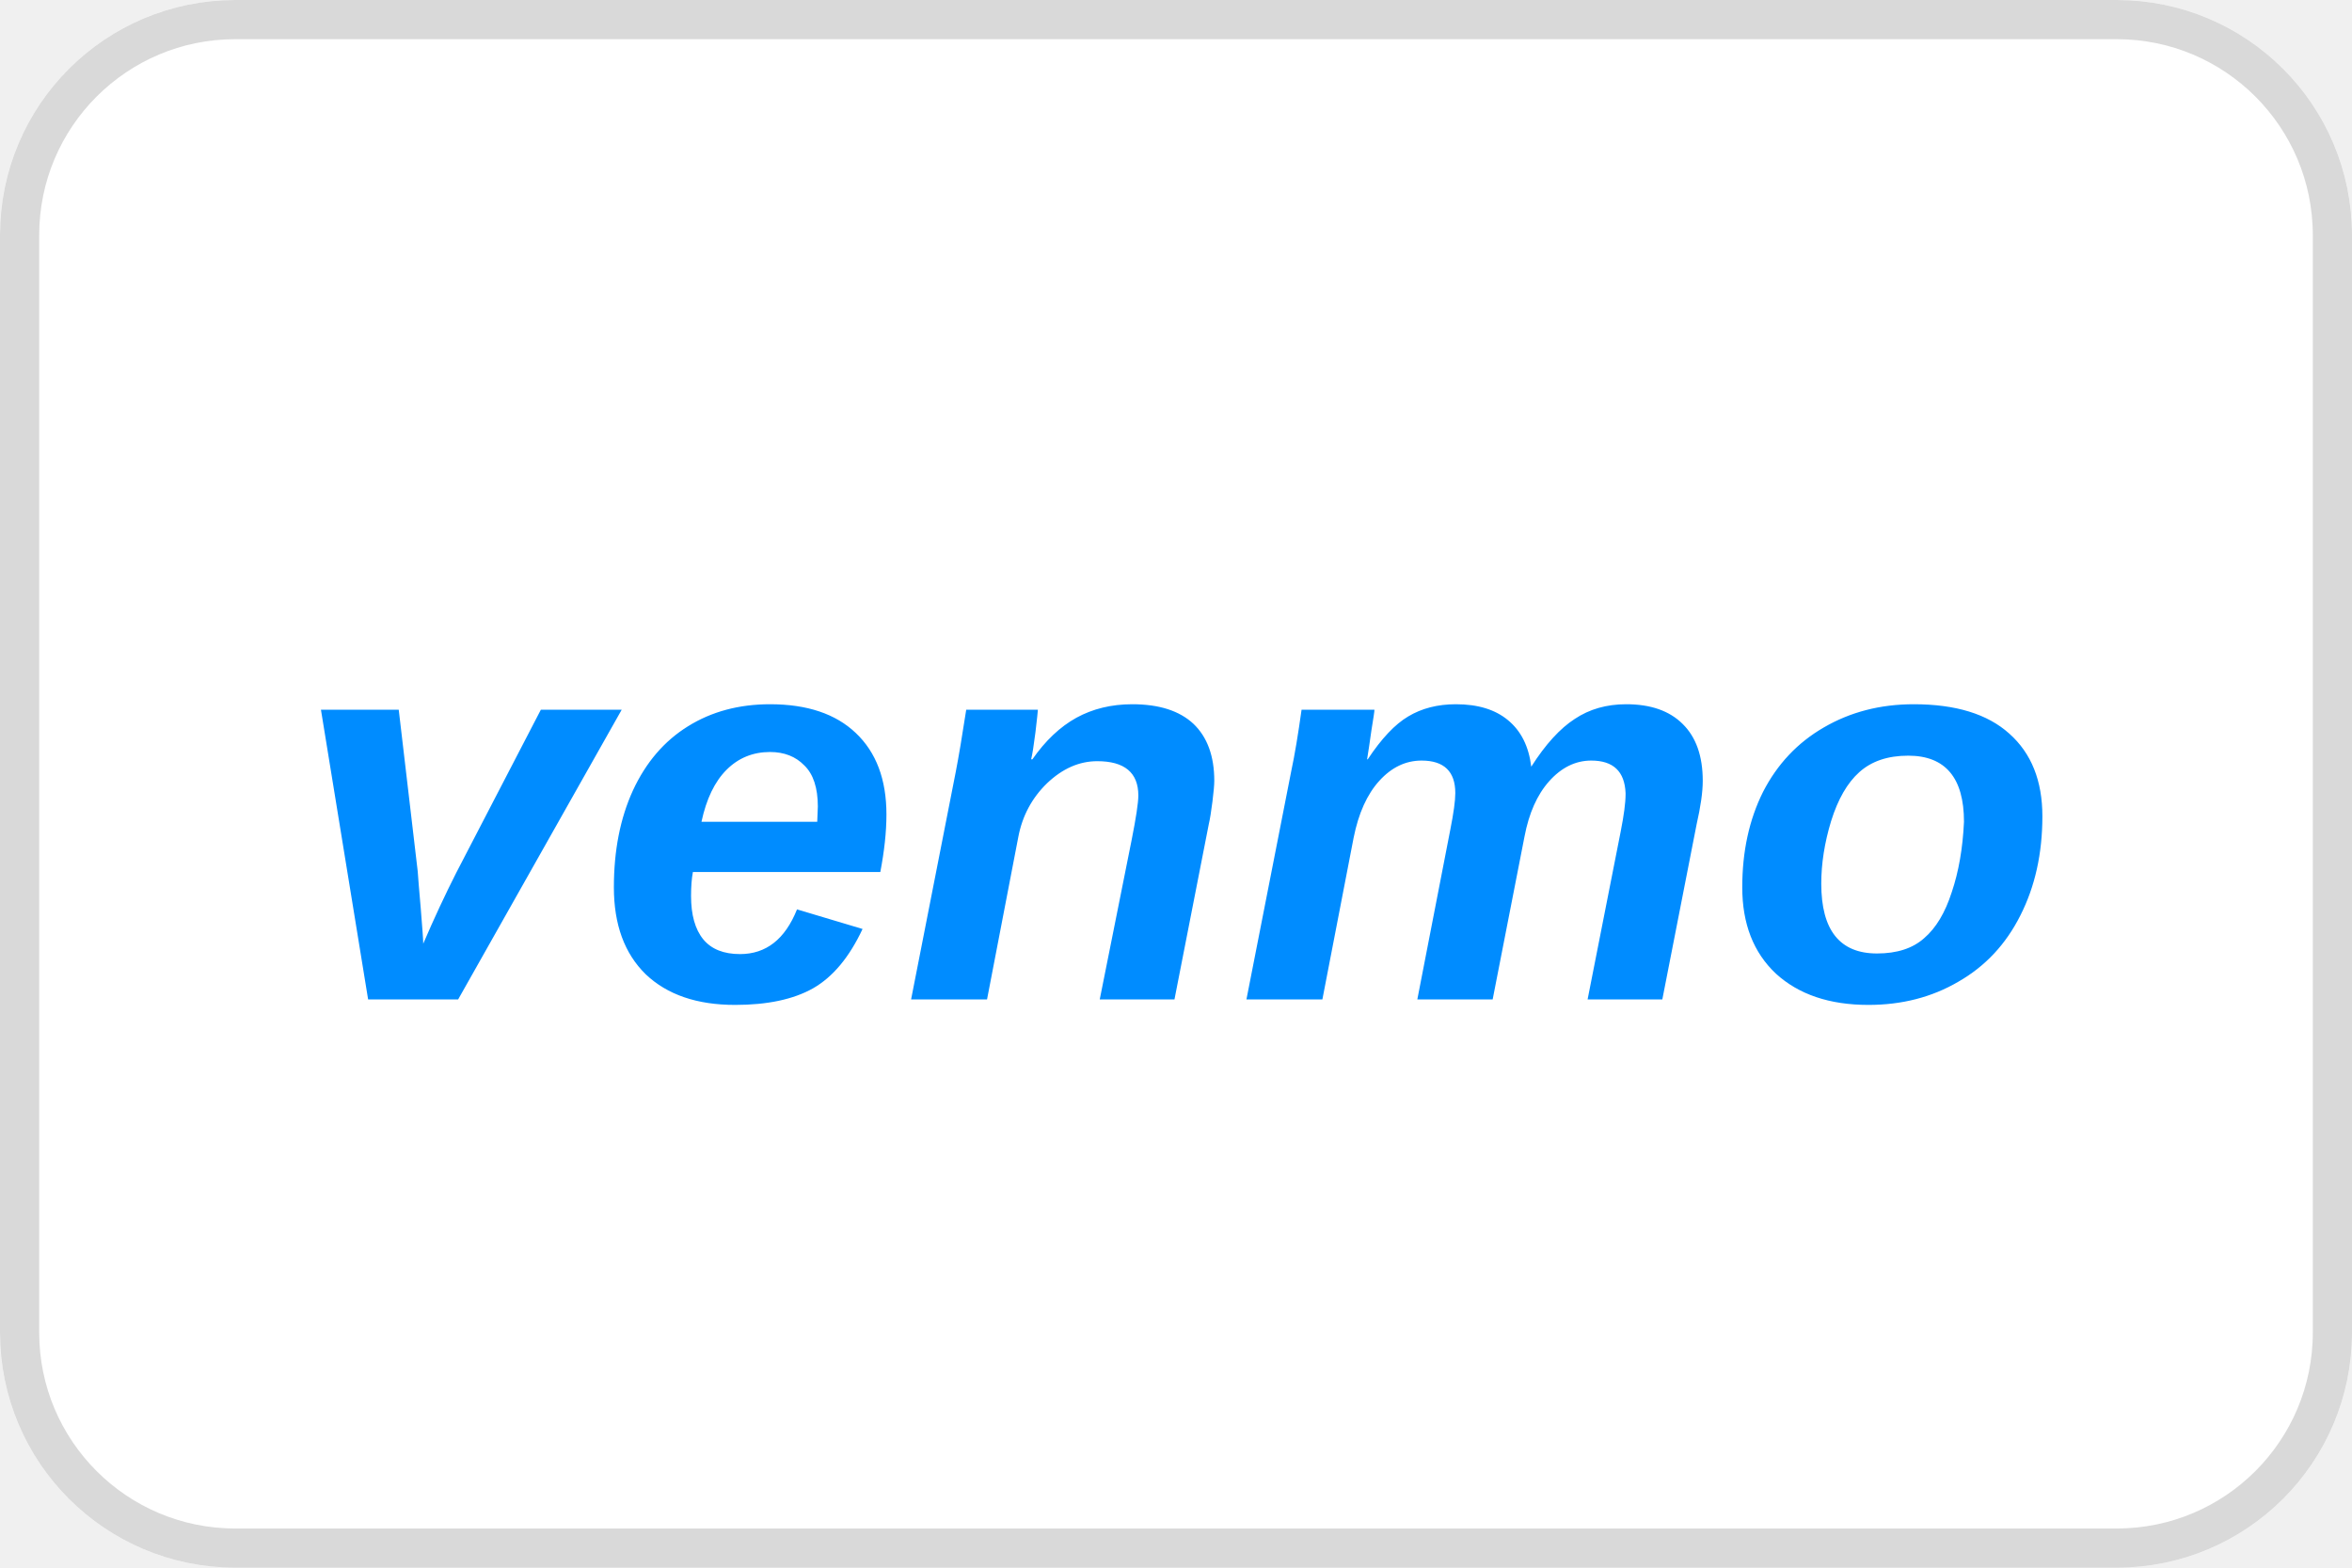
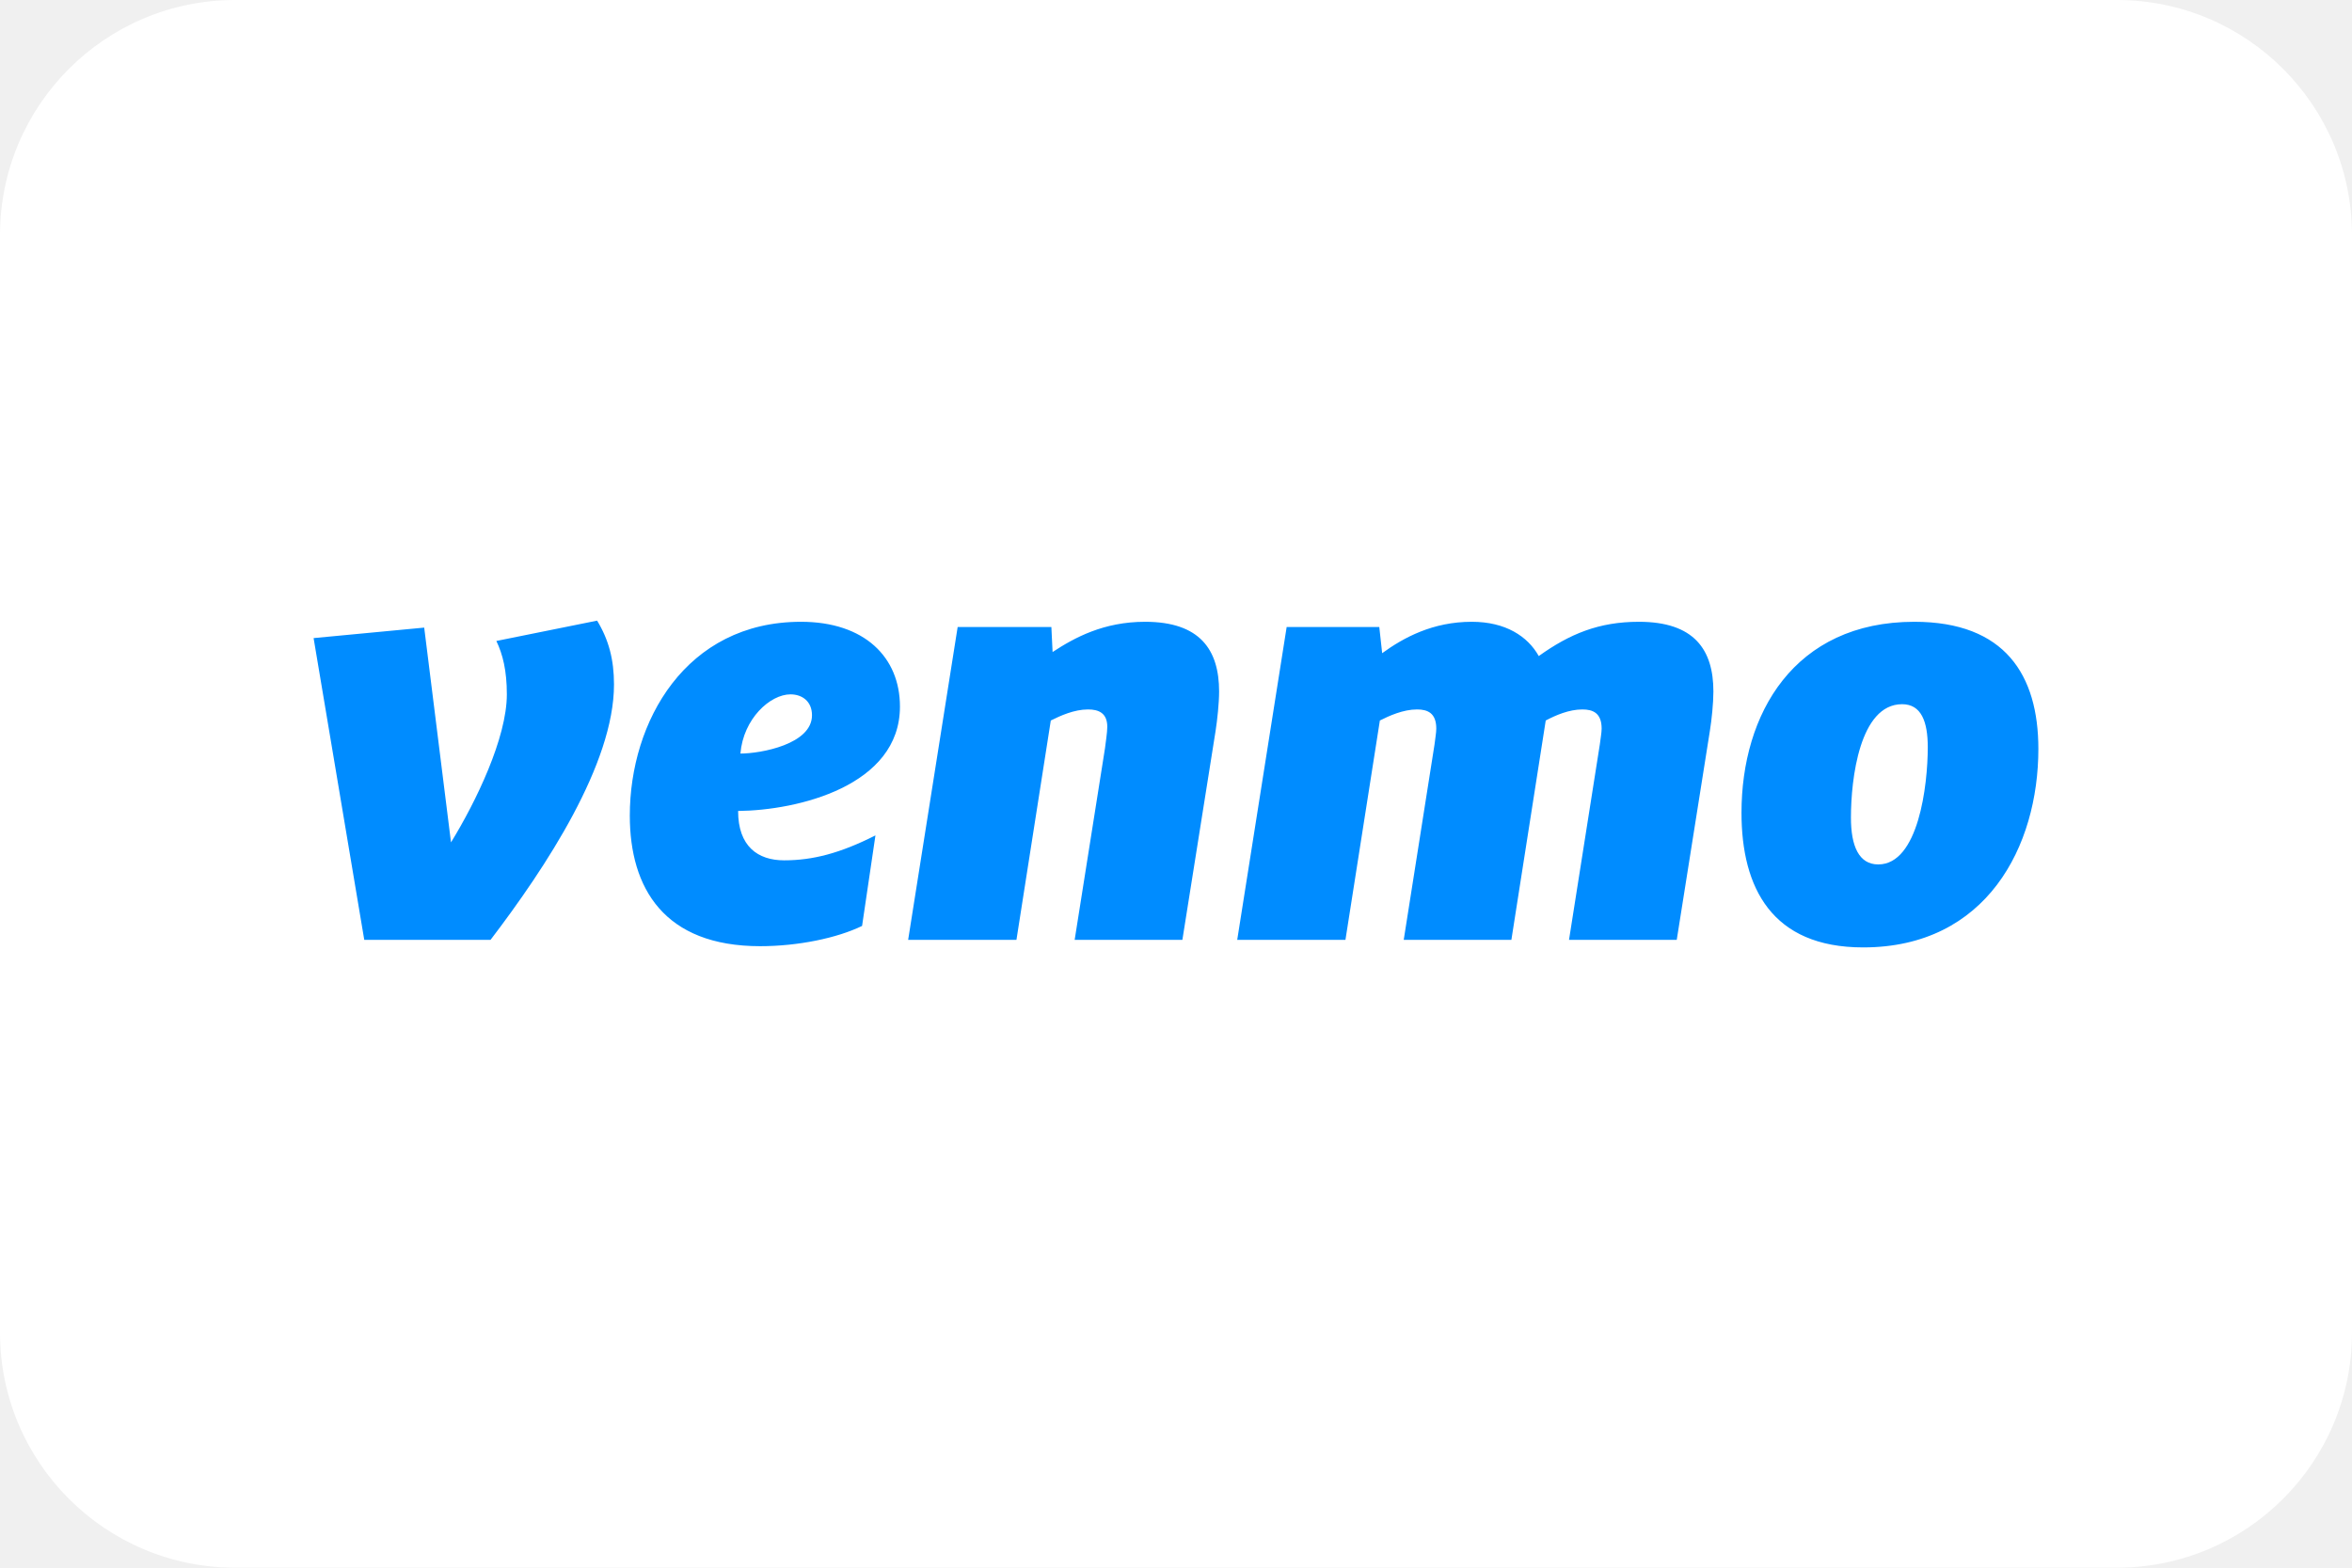
<svg xmlns="http://www.w3.org/2000/svg" width="60" height="40" viewBox="0 0 60 40" fill="none">
  <path d="M0 6C0 2.686 2.686 0 6 0h48c3.314 0 6 2.686 6 6v28c0 3.314-2.686 6-6 6H6c-3.314 0-6-2.686-6-6V6z" fill="white" />
-   <path d="M6 .5h48A5.5 5.5 0 0 1 59.5 6v28a5.5 5.5 0 0 1-5.5 5.5H6A5.5 5.5 0 0 1 .5 34V6A5.5 5.5 0 0 1 6 .5z" stroke="#D9D9D9" />
-   <text x="30" y="25.5" text-anchor="middle" font-family="Arial, Helvetica, sans-serif" font-size="14" font-weight="700" font-style="italic" fill="#008CFF">venmo</text>
+   <path transform="translate(8 -1.995) scale(1.8333)" fill="#008CFF" d="M21.772 13.119c-.267 0-.381-.251-.38-.655 0-.533.121-1.575.712-1.575.267 0 .357.243.357.598 0 .533-.13 1.632-.689 1.632Zm.502-3.377c-1.677 0-2.405 1.285-2.405 2.658 0 1.042.421 1.874 1.693 1.874 1.717 0 2.438-1.406 2.438-2.763 0-1.025-.462-1.769-1.726-1.769Zm-3.833 0c-.558 0-.964.17-1.393.477-.154-.275-.462-.477-.932-.477-.542 0-.947.219-1.247.437l-.04-.364H13.54l-.688 4.354h1.506l.479-3.053c.129-.065.323-.154.518-.154.145 0 .267.049.267.267 0 .056-.016.145-.024.218l-.429 2.722h1.498l.478-3.053c.138-.073.324-.154.51-.154.146 0 .268.049.268.267 0 .056-.017.145-.025.218l-.429 2.722h1.499l.461-2.908c.025-.153.049-.388.049-.549 0-.582-.267-.97-1.037-.97Zm-6.871 0c-.575 0-.98.219-1.287.421l-.017-.348H8.962l-.689 4.354H9.78l.478-3.053c.13-.065.324-.154.518-.154.147 0 .268.049.268.242 0 .081-.024.227-.032.299l-.422 2.666h1.499l.462-2.908c.024-.153.049-.388.049-.549 0-.582-.268-.97-1.03-.97Zm-5.631 1.834c.041-.485.413-.824.697-.824.162 0 .299.097.299.291 0 .404-.713.533-.996.533Zm.843-1.834c-1.604 0-2.382 1.39-2.382 2.698 0 1.01.478 1.817 1.814 1.817.527 0 1.07-.113 1.418-.282l.186-1.26c-.494.25-.874.347-1.271.347-.365 0-.64-.194-.64-.687.826-.008 2.252-.347 2.252-1.453 0-.687-.494-1.18-1.377-1.18Zm-4.239.267c.089.186.146.412.146.743 0 .606-.429 1.494-.777 2.06l-.373-2.989L0 9.969l.705 4.2h1.757c.77-1.01 1.718-2.448 1.718-3.554 0-.347-.073-.622-.235-.889l-1.402.283Z" />
</svg>
